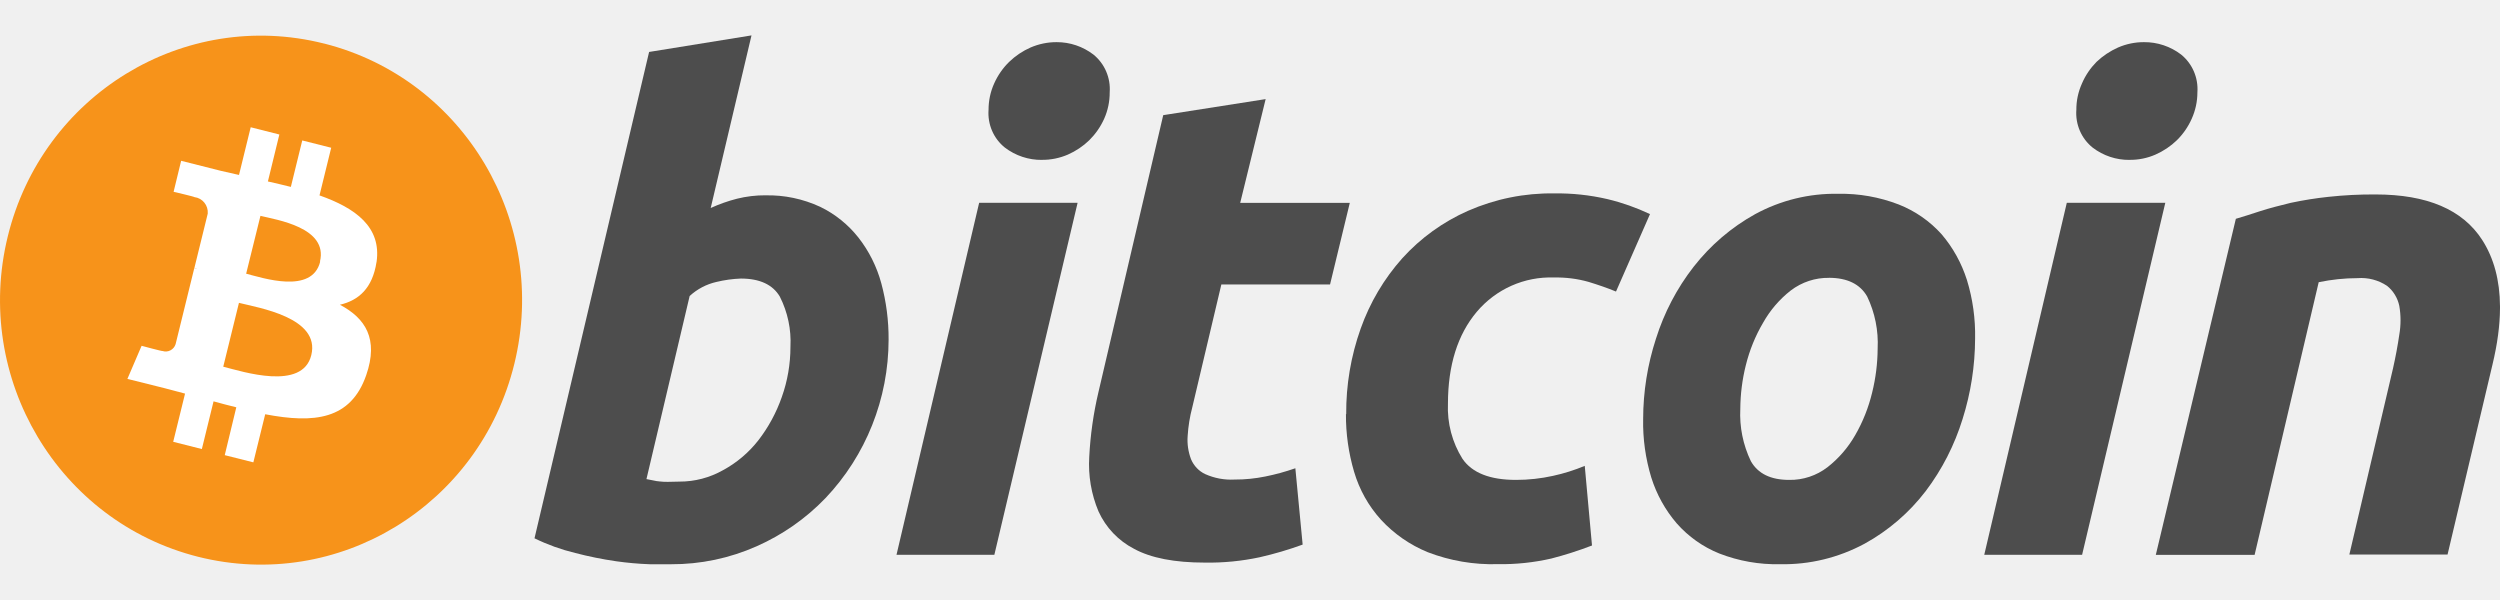
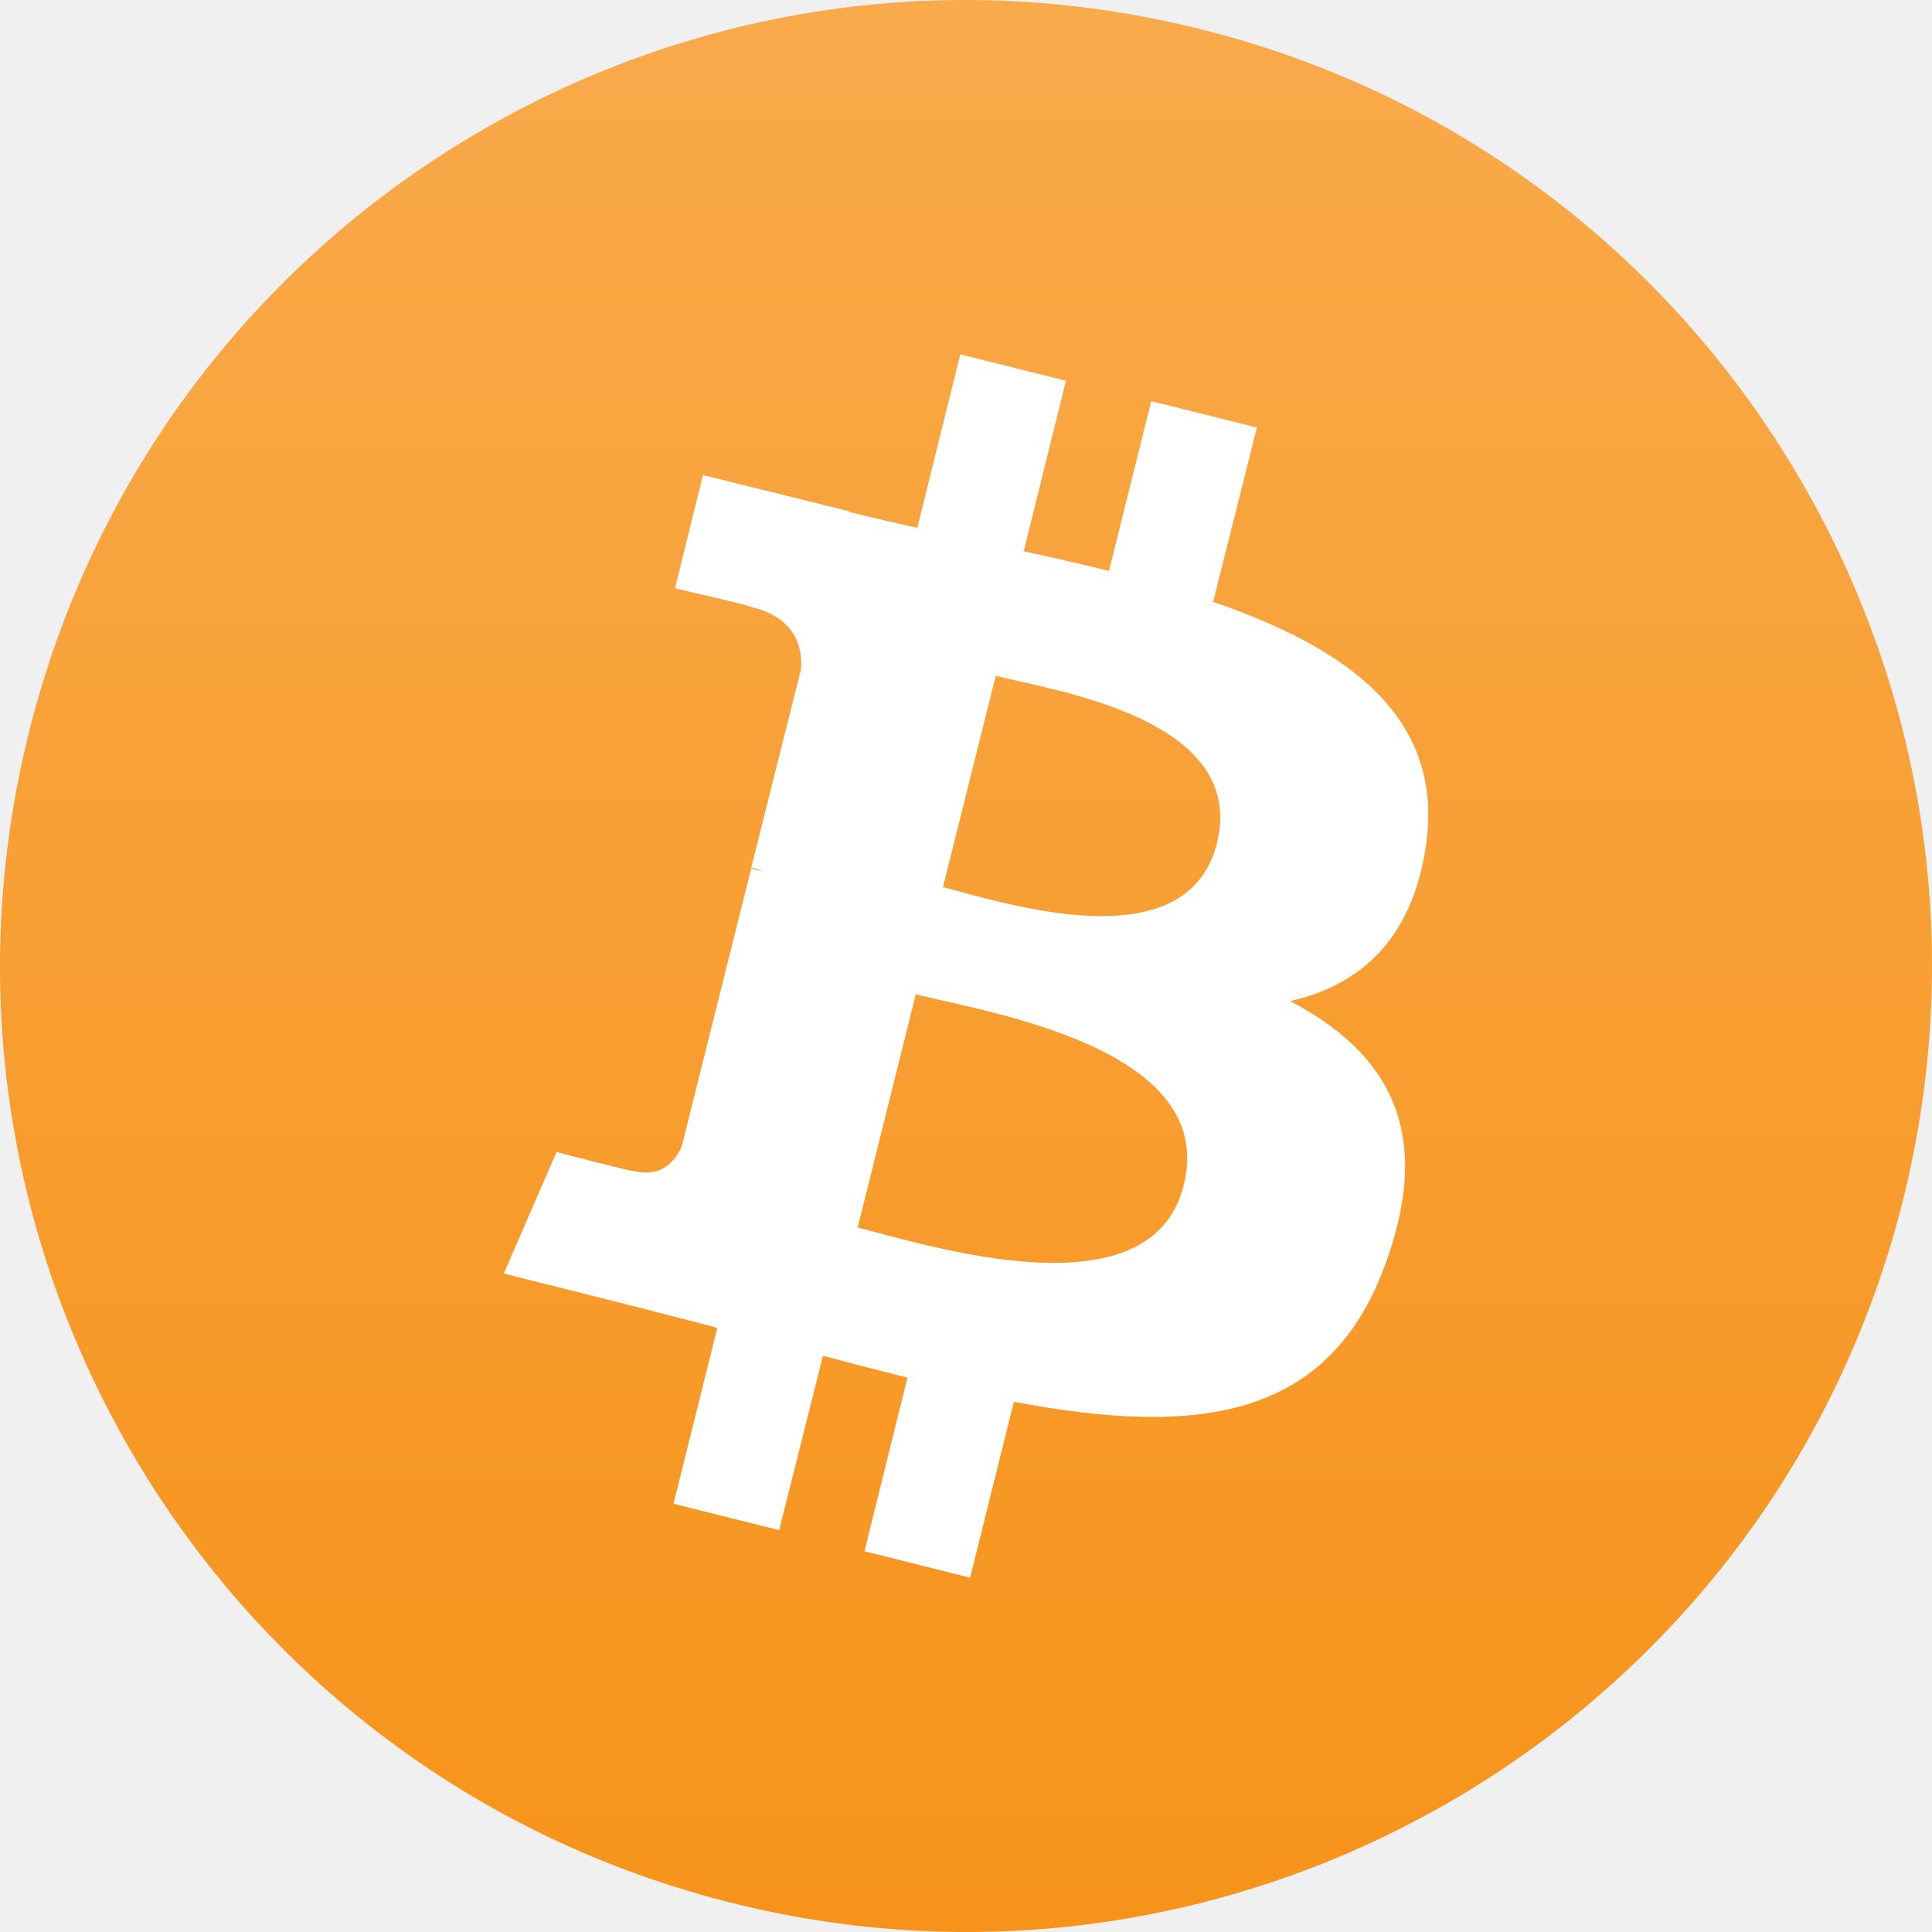
- <svg xmlns="http://www.w3.org/2000/svg" width="50" height="12" viewBox="0 0 50 12" fill="none">
-   <path d="M10.287 7.276C9.593 10.11 6.763 11.839 3.964 11.136C1.166 10.432 -0.539 7.564 0.155 4.73C0.848 1.895 3.679 0.166 6.477 0.87C6.482 0.871 6.487 0.872 6.491 0.873C9.282 1.583 10.98 4.447 10.287 7.276Z" fill="#F7931A" />
-   <path d="M6.404 5.232C6.241 5.893 5.246 5.555 4.923 5.474L5.209 4.317C5.527 4.396 6.567 4.548 6.399 5.232H6.404ZM6.226 7.102C6.05 7.822 4.853 7.432 4.465 7.334L4.779 6.057C5.168 6.156 6.41 6.35 6.226 7.102H6.226ZM7.531 5.242C7.634 4.538 7.106 4.16 6.39 3.908L6.624 2.955L6.045 2.809L5.817 3.738C5.666 3.7 5.512 3.664 5.358 3.629L5.587 2.69L5.014 2.545L4.78 3.499L4.415 3.416L3.623 3.216L3.472 3.836C3.472 3.836 3.896 3.935 3.888 3.942C4.05 3.962 4.168 4.107 4.155 4.272L3.888 5.358C3.908 5.362 3.928 5.369 3.946 5.378L3.886 5.361L3.512 6.883C3.477 6.994 3.36 7.056 3.25 7.02C3.25 7.029 2.832 6.916 2.832 6.916L2.548 7.578L3.293 7.764L3.701 7.872L3.464 8.836L4.037 8.981L4.271 8.027C4.426 8.07 4.578 8.11 4.726 8.146L4.495 9.103L5.067 9.247L5.304 8.285C6.282 8.472 7.015 8.397 7.325 7.501C7.574 6.781 7.312 6.366 6.798 6.095C7.173 6.008 7.45 5.765 7.53 5.242H7.531Z" fill="white" />
-   <path d="M13.589 9.632C13.894 9.633 14.194 9.554 14.46 9.404C14.734 9.256 14.975 9.052 15.168 8.805C15.369 8.545 15.527 8.253 15.636 7.941C15.751 7.619 15.809 7.279 15.809 6.937C15.827 6.589 15.754 6.243 15.597 5.933C15.457 5.694 15.196 5.571 14.818 5.571C14.653 5.577 14.489 5.6 14.328 5.639C14.129 5.684 13.945 5.781 13.793 5.92L12.929 9.582L13.067 9.609C13.109 9.619 13.151 9.626 13.193 9.629C13.247 9.635 13.301 9.638 13.356 9.637L13.589 9.632V9.632ZM15.307 3.907C15.685 3.898 16.059 3.977 16.403 4.136C16.701 4.28 16.963 4.491 17.169 4.752C17.381 5.023 17.536 5.334 17.626 5.666C17.725 6.032 17.774 6.411 17.772 6.791C17.771 7.974 17.319 9.11 16.509 9.963C16.117 10.371 15.649 10.697 15.134 10.925C14.594 11.165 14.009 11.288 13.418 11.285H13C12.773 11.277 12.546 11.257 12.322 11.225C12.047 11.185 11.774 11.13 11.506 11.06C11.224 10.992 10.951 10.894 10.69 10.766L12.982 1.039L15.03 0.708L14.214 4.16C14.384 4.083 14.56 4.02 14.741 3.974C14.927 3.928 15.118 3.905 15.31 3.906L15.307 3.908V3.907Z" fill="#4D4D4D" />
-   <path d="M20.838 3.198C20.571 3.201 20.311 3.114 20.098 2.952C19.871 2.771 19.749 2.487 19.771 2.195C19.771 2.013 19.809 1.833 19.884 1.668C19.956 1.507 20.057 1.361 20.183 1.238C20.308 1.117 20.453 1.02 20.611 0.95C20.776 0.879 20.954 0.842 21.133 0.843C21.398 0.842 21.656 0.929 21.867 1.09C22.093 1.272 22.215 1.556 22.194 1.847C22.195 2.03 22.157 2.21 22.083 2.376C22.011 2.536 21.91 2.681 21.786 2.804C21.661 2.925 21.516 3.022 21.357 3.092C21.192 3.163 21.015 3.199 20.835 3.197H20.838L20.838 3.198ZM19.887 11.096H17.93L19.583 4.056H21.552L19.887 11.096Z" fill="#4D4D4D" />
-   <path d="M23.265 2.303L25.313 1.982L24.804 4.057H26.996L26.601 5.689H24.427L23.846 8.145C23.796 8.334 23.765 8.526 23.753 8.721C23.741 8.878 23.765 9.036 23.82 9.183C23.875 9.315 23.976 9.422 24.104 9.482C24.289 9.565 24.49 9.602 24.691 9.591C24.898 9.592 25.104 9.571 25.306 9.53C25.51 9.489 25.711 9.434 25.907 9.365L26.053 10.892C25.773 10.994 25.485 11.079 25.194 11.145C24.834 11.222 24.466 11.258 24.098 11.252C23.489 11.252 23.02 11.16 22.684 10.978C22.369 10.816 22.117 10.552 21.97 10.228C21.825 9.884 21.762 9.51 21.785 9.137C21.807 8.7 21.869 8.265 21.97 7.838L23.266 2.297V2.304L23.265 2.303Z" fill="#4D4D4D" />
-   <path d="M26.924 8.285C26.92 7.701 27.018 7.121 27.214 6.571C27.398 6.052 27.681 5.574 28.046 5.165C28.414 4.759 28.862 4.436 29.361 4.216C29.905 3.978 30.492 3.859 31.085 3.868C31.442 3.863 31.799 3.901 32.148 3.982C32.442 4.052 32.727 4.153 33 4.282L32.32 5.831C32.144 5.758 31.961 5.696 31.772 5.638C31.546 5.574 31.313 5.545 31.079 5.55C30.487 5.529 29.918 5.782 29.534 6.238C29.152 6.693 28.96 7.304 28.959 8.073C28.942 8.462 29.043 8.847 29.25 9.177C29.443 9.458 29.8 9.598 30.32 9.598C30.569 9.598 30.817 9.571 31.06 9.517C31.277 9.47 31.49 9.403 31.695 9.317L31.84 10.91C31.574 11.012 31.301 11.1 31.025 11.171C30.674 11.251 30.315 11.289 29.955 11.283C29.477 11.297 29.002 11.216 28.555 11.044C28.2 10.899 27.88 10.677 27.619 10.394C27.37 10.12 27.187 9.792 27.082 9.436C26.971 9.06 26.916 8.671 26.919 8.279L26.924 8.286V8.285Z" fill="#4D4D4D" />
-   <path d="M36.582 5.557C36.306 5.552 36.036 5.642 35.815 5.81C35.591 5.985 35.403 6.204 35.263 6.453C35.107 6.717 34.991 7.004 34.917 7.302C34.845 7.589 34.808 7.882 34.806 8.178C34.788 8.539 34.861 8.898 35.017 9.223C35.158 9.472 35.413 9.598 35.783 9.598C36.06 9.603 36.33 9.513 36.55 9.344C36.775 9.168 36.963 8.95 37.105 8.701C37.258 8.436 37.371 8.15 37.443 7.851C37.514 7.564 37.551 7.27 37.553 6.974C37.571 6.613 37.499 6.254 37.343 5.929C37.201 5.681 36.944 5.556 36.576 5.556L36.583 5.557L36.582 5.557ZM35.603 11.284C35.188 11.294 34.775 11.221 34.386 11.07C34.06 10.939 33.769 10.733 33.535 10.468C33.305 10.201 33.132 9.888 33.026 9.551C32.911 9.172 32.855 8.777 32.863 8.381C32.864 7.835 32.95 7.293 33.119 6.775C33.283 6.253 33.538 5.765 33.873 5.335C34.209 4.905 34.627 4.547 35.101 4.284C35.611 4.006 36.184 3.865 36.765 3.876C37.178 3.868 37.589 3.941 37.975 4.09C38.302 4.219 38.595 4.422 38.831 4.684C39.06 4.952 39.232 5.264 39.339 5.601C39.455 5.98 39.51 6.376 39.502 6.773C39.5 7.318 39.416 7.86 39.252 8.379C39.091 8.901 38.841 9.391 38.512 9.825C38.181 10.257 37.765 10.614 37.29 10.875C36.771 11.154 36.191 11.296 35.603 11.284Z" fill="#4D4D4D" />
-   <path d="M42.592 3.198C42.326 3.201 42.066 3.115 41.853 2.952C41.627 2.771 41.505 2.487 41.527 2.195C41.526 2.013 41.565 1.833 41.64 1.668C41.709 1.507 41.808 1.362 41.93 1.238C42.056 1.118 42.202 1.021 42.361 0.95C42.525 0.879 42.702 0.842 42.881 0.843C43.148 0.841 43.409 0.928 43.621 1.09C43.847 1.272 43.969 1.556 43.948 1.847C43.948 2.03 43.909 2.21 43.834 2.376C43.763 2.536 43.662 2.682 43.538 2.804C43.413 2.925 43.268 3.022 43.109 3.092C42.946 3.163 42.77 3.199 42.592 3.197V3.198ZM41.643 11.096H39.685L41.336 4.056H43.306L41.642 11.096H41.643Z" fill="#4D4D4D" />
-   <path d="M44.717 4.376C44.865 4.333 45.03 4.28 45.206 4.222C45.382 4.165 45.588 4.112 45.814 4.057C46.063 4.004 46.314 3.964 46.566 3.937C46.88 3.903 47.195 3.887 47.511 3.889C48.542 3.889 49.253 4.192 49.644 4.799C49.878 5.163 49.997 5.607 50 6.13V6.168C49.998 6.509 49.948 6.883 49.85 7.29L48.951 11.091H46.987L47.86 7.369C47.912 7.138 47.954 6.913 47.986 6.693C48.019 6.503 48.019 6.308 47.986 6.118C47.953 5.959 47.866 5.817 47.741 5.717C47.567 5.601 47.36 5.547 47.152 5.563C46.891 5.563 46.63 5.591 46.374 5.644L45.092 11.098H43.116L44.717 4.376V4.376Z" fill="#4D4D4D" />
+ <svg xmlns="http://www.w3.org/2000/svg" width="800px" height="800px" viewBox="0 0 256 256" version="1.1" preserveAspectRatio="xMidYMid">
+   <defs>
+     <linearGradient x1="49.973%" y1="-0.024%" x2="49.973%" y2="99.99%" id="linearGradient-1">
+       <stop stop-color="#F9AA4B" offset="0%">
+ 
+ </stop>
+       <stop stop-color="#F7931A" offset="100%">
+ 
+ </stop>
+     </linearGradient>
+   </defs>
+   <g>
+     <path d="M252.171,158.954 C235.069,227.562 165.558,269.268 97.048,252.165 C28.438,235.063 -13.268,165.555 3.835,97.046 C20.937,28.438 90.347,-13.268 158.957,3.835 C227.468,20.837 269.274,90.345 252.171,158.954 L252.171,158.954 L252.171,158.954 Z" fill="url(#linearGradient-1)">
+ 
+ </path>
+     <path d="M188.945,112.05 C191.445,95.05 178.545,85.85 160.745,79.75 L166.545,56.65 L152.545,53.15 L146.945,75.65 C143.245,74.75 139.445,73.85 135.645,73.05 L141.245,50.45 L127.245,46.95 L121.545,69.95 C118.445,69.25 115.445,68.55 112.545,67.85 L112.545,67.75 L93.145,62.95 L89.445,77.95 C89.445,77.95 99.845,80.35 99.645,80.45 C105.345,81.85 106.345,85.65 106.145,88.65 L99.545,114.95 C99.945,115.05 100.445,115.15 101.045,115.45 C100.545,115.35 100.045,115.25 99.545,115.05 L90.345,151.85 C89.645,153.55 87.845,156.15 83.945,155.15 C84.045,155.35 73.745,152.65 73.745,152.65 L66.745,168.75 L85.045,173.35 C88.445,174.25 91.745,175.05 95.045,175.95 L89.245,199.25 L103.245,202.75 L109.045,179.65 C112.845,180.65 116.645,181.65 120.245,182.55 L114.545,205.55 L128.545,209.05 L134.345,185.75 C158.345,190.25 176.345,188.45 183.845,166.75 C189.945,149.35 183.545,139.25 170.945,132.65 C180.245,130.55 187.145,124.45 188.945,112.05 L188.945,112.05 L188.945,112.05 Z M156.845,157.05 C152.545,174.45 123.145,165.05 113.645,162.65 L121.345,131.75 C130.845,134.15 161.445,138.85 156.845,157.05 L156.845,157.05 Z M161.245,111.75 C157.245,127.65 132.845,119.55 124.945,117.55 L131.945,89.55 C139.845,91.55 165.345,95.25 161.245,111.75 L161.245,111.75 Z" fill="#FFFFFF">
+ 
+ </path>
+   </g>
</svg>
